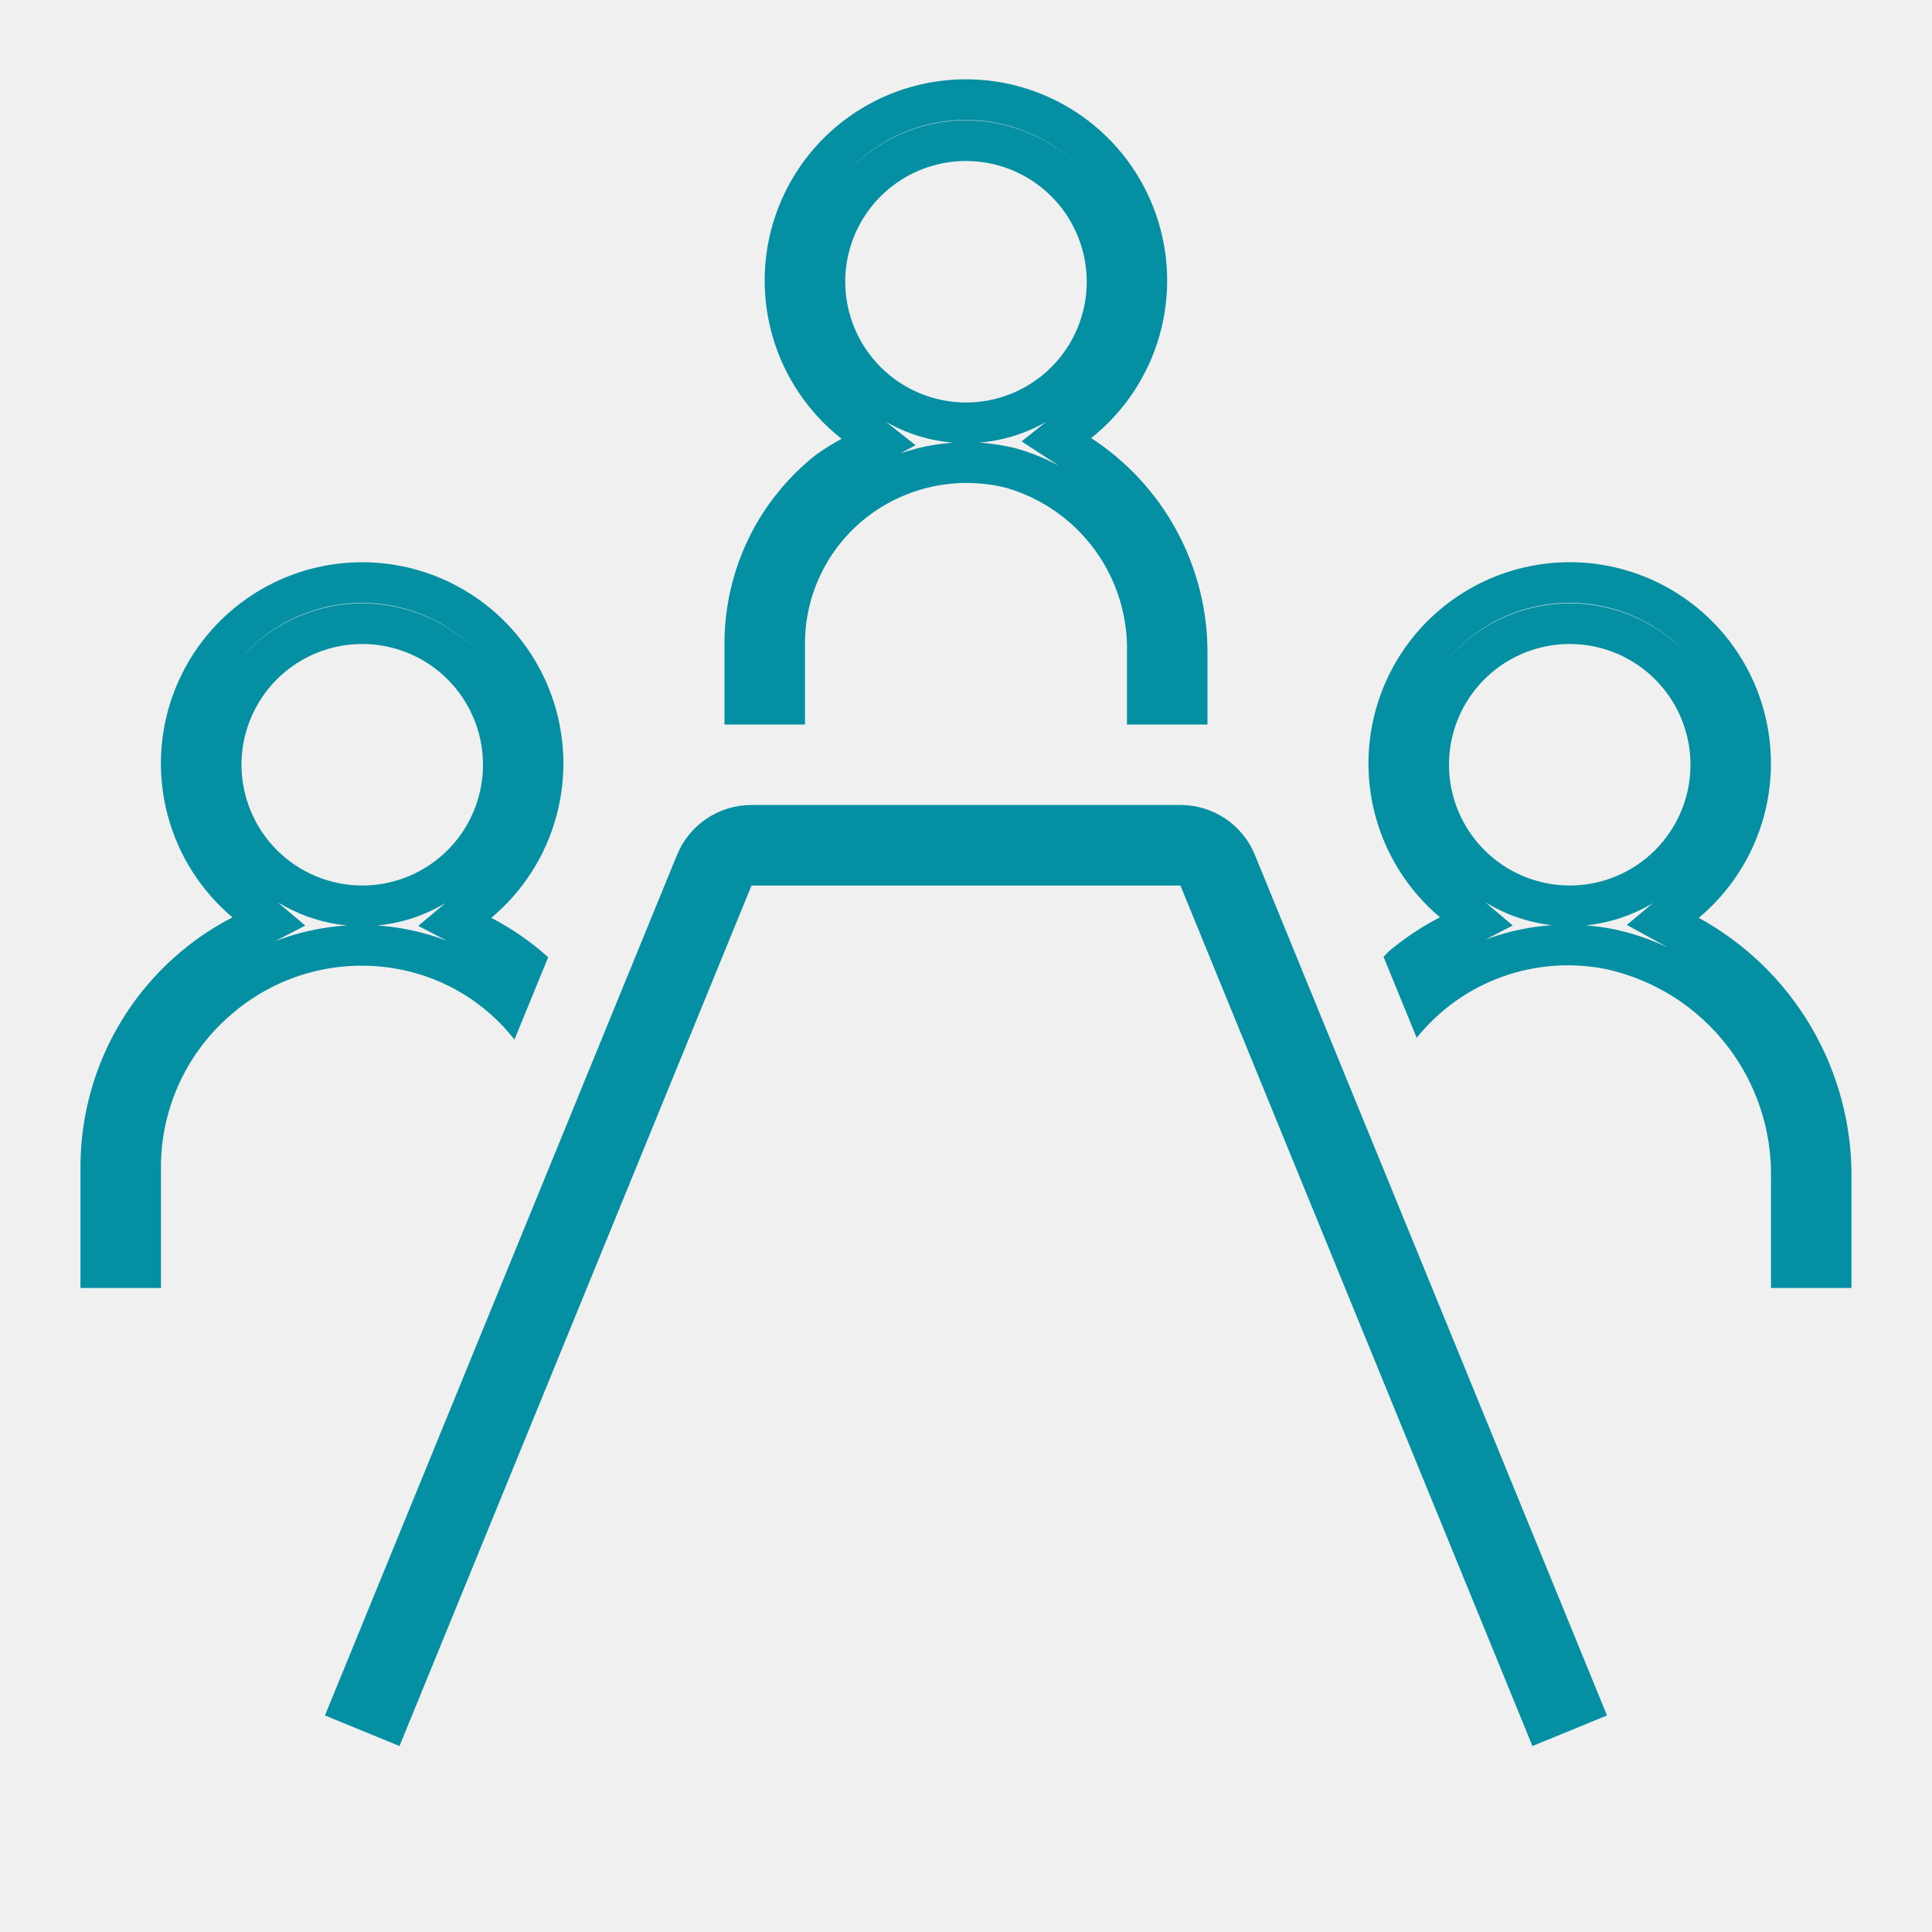
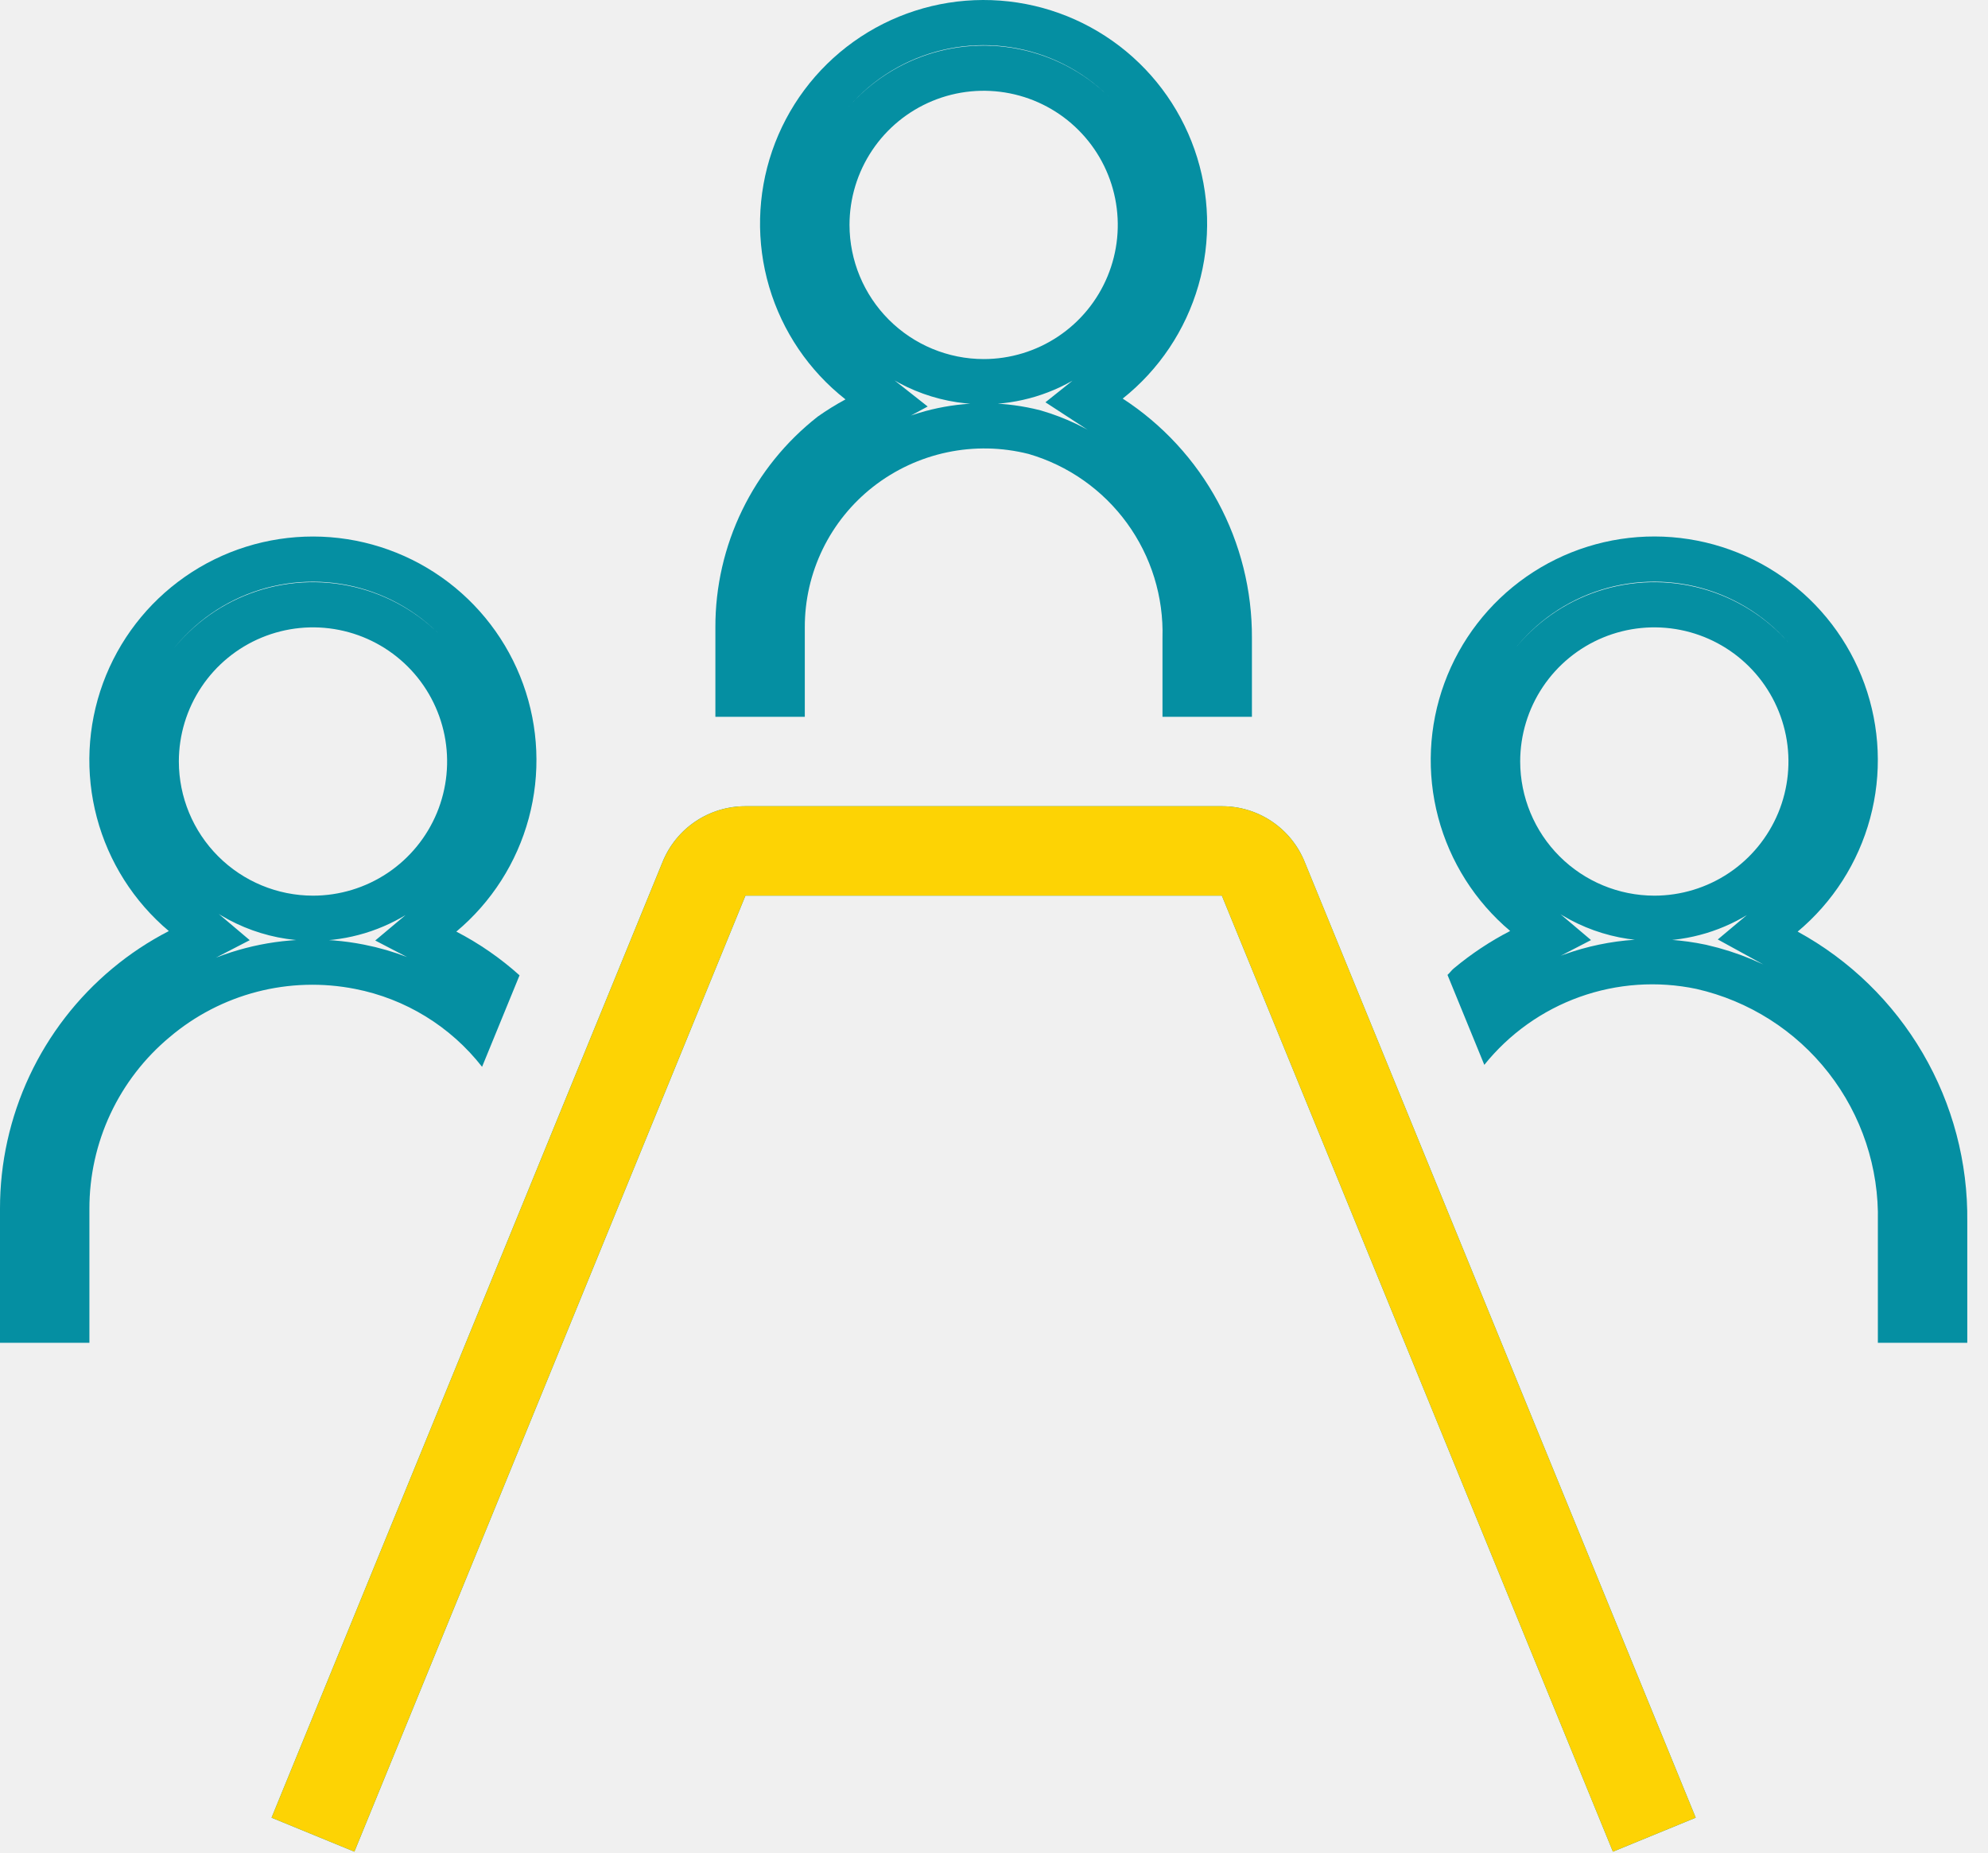
- <svg xmlns="http://www.w3.org/2000/svg" width="95" height="95" viewBox="0 0 95 95" fill="none">
-   <g clip-path="url(#clip0_2_27766)">
-     <mask id="path-1-inside-1_2_27766" fill="white">
-       <path d="M11.47 49.8C12.59 48.851 13.909 48.167 15.33 47.798C16.75 47.429 18.236 47.386 19.676 47.67C21.903 48.105 23.899 49.329 25.296 51.118L26.955 47.069C26.108 46.307 25.168 45.657 24.156 45.133C25.714 43.83 26.833 42.08 27.362 40.119C27.891 38.159 27.804 36.083 27.112 34.174C26.421 32.264 25.159 30.614 23.498 29.446C21.837 28.279 19.857 27.65 17.826 27.646C15.795 27.643 13.813 28.264 12.147 29.425C10.482 30.587 9.214 32.232 8.515 34.139C7.817 36.046 7.722 38.121 8.244 40.084C8.765 42.046 9.878 43.801 11.43 45.109C10.54 45.568 9.702 46.122 8.933 46.764C7.374 48.062 6.12 49.688 5.26 51.525C4.4 53.363 3.955 55.367 3.957 57.396V63.333H7.915V57.396C7.913 55.946 8.231 54.514 8.845 53.201C9.46 51.888 10.356 50.727 11.47 49.8ZM11.874 37.604C11.874 36.43 12.222 35.282 12.874 34.306C13.527 33.329 14.454 32.568 15.539 32.119C16.624 31.669 17.818 31.552 18.97 31.781C20.121 32.01 21.179 32.575 22.01 33.406C22.84 34.236 23.405 35.294 23.635 36.446C23.864 37.598 23.746 38.791 23.297 39.876C22.847 40.961 22.086 41.889 21.11 42.541C20.134 43.193 18.985 43.542 17.811 43.542C16.237 43.54 14.728 42.913 13.615 41.8C12.502 40.687 11.876 39.178 11.874 37.604ZM83.531 45.133C85.089 43.831 86.209 42.081 86.739 40.12C87.268 38.16 87.181 36.084 86.491 34.175C85.8 32.265 84.539 30.614 82.878 29.446C81.217 28.278 79.237 27.649 77.206 27.644C75.176 27.64 73.193 28.26 71.527 29.421C69.861 30.582 68.593 32.228 67.894 34.134C67.195 36.041 67.099 38.116 67.62 40.079C68.141 42.041 69.253 43.796 70.805 45.105C69.914 45.565 69.077 46.121 68.308 46.764C68.205 46.847 68.133 46.962 68.031 47.049L69.661 51.031C70.763 49.658 72.224 48.617 73.881 48.024C75.539 47.431 77.328 47.308 79.051 47.67C81.372 48.198 83.44 49.512 84.903 51.39C86.367 53.268 87.137 55.594 87.082 57.974V63.333H91.04V57.974C91.072 55.353 90.39 52.774 89.067 50.512C87.744 48.25 85.831 46.39 83.531 45.133ZM71.249 37.604C71.249 36.43 71.597 35.282 72.249 34.306C72.902 33.329 73.829 32.568 74.914 32.119C75.999 31.669 77.193 31.552 78.345 31.781C79.496 32.01 80.554 32.575 81.385 33.406C82.215 34.236 82.781 35.294 83.01 36.446C83.239 37.598 83.121 38.791 82.672 39.876C82.222 40.961 81.461 41.889 80.485 42.541C79.508 43.193 78.361 43.542 77.186 43.542C75.612 43.54 74.103 42.913 72.99 41.8C71.877 40.687 71.251 39.178 71.249 37.604ZM39.582 35.625V31.667C39.579 30.468 39.85 29.284 40.374 28.206C40.898 27.127 41.662 26.183 42.606 25.444C43.567 24.693 44.687 24.172 45.88 23.92C47.073 23.668 48.308 23.693 49.49 23.991C51.24 24.502 52.771 25.578 53.844 27.053C54.916 28.527 55.469 30.315 55.415 32.138V35.625H59.374V32.142C59.385 30.037 58.867 27.963 57.867 26.111C56.868 24.259 55.419 22.687 53.654 21.541C55.263 20.262 56.434 18.514 57.004 16.538C57.574 14.563 57.514 12.46 56.834 10.52C56.154 8.58 54.887 6.9 53.208 5.714C51.529 4.527 49.523 3.893 47.467 3.899C45.412 3.905 43.409 4.551 41.737 5.747C40.066 6.943 38.808 8.631 38.139 10.574C37.47 12.518 37.423 14.622 38.004 16.594C38.586 18.565 39.767 20.307 41.383 21.577C40.959 21.805 40.549 22.058 40.156 22.337C38.74 23.445 37.596 24.861 36.811 26.478C36.026 28.095 35.62 29.869 35.624 31.667V35.625H39.582ZM41.561 13.854C41.561 12.68 41.909 11.532 42.562 10.556C43.214 9.579 44.142 8.818 45.227 8.369C46.312 7.919 47.505 7.802 48.657 8.031C49.809 8.26 50.867 8.825 51.697 9.656C52.528 10.486 53.093 11.544 53.322 12.696C53.551 13.848 53.434 15.041 52.984 16.126C52.535 17.211 51.774 18.139 50.797 18.791C49.821 19.443 48.673 19.792 47.499 19.792C45.925 19.79 44.416 19.163 43.303 18.05C42.19 16.937 41.563 15.428 41.561 13.854ZM79.019 84.352L75.353 85.856L58.044 43.542H36.954L19.644 85.856L15.979 84.352L33.288 42.045C33.584 41.316 34.091 40.693 34.744 40.254C35.398 39.815 36.167 39.582 36.954 39.583H58.044C58.829 39.581 59.597 39.814 60.249 40.251C60.902 40.688 61.409 41.31 61.705 42.038L79.019 84.352Z" />
-     </mask>
-     <path d="M11.47 49.8C12.59 48.851 13.909 48.167 15.33 47.798C16.75 47.429 18.236 47.386 19.676 47.67C21.903 48.105 23.899 49.329 25.296 51.118L26.955 47.069C26.108 46.307 25.168 45.657 24.156 45.133C25.714 43.83 26.833 42.08 27.362 40.119C27.891 38.159 27.804 36.083 27.112 34.174C26.421 32.264 25.159 30.614 23.498 29.446C21.837 28.279 19.857 27.65 17.826 27.646C15.795 27.643 13.813 28.264 12.147 29.425C10.482 30.587 9.214 32.232 8.515 34.139C7.817 36.046 7.722 38.121 8.244 40.084C8.765 42.046 9.878 43.801 11.43 45.109C10.54 45.568 9.702 46.122 8.933 46.764C7.374 48.062 6.12 49.688 5.26 51.525C4.4 53.363 3.955 55.367 3.957 57.396V63.333H7.915V57.396C7.913 55.946 8.231 54.514 8.845 53.201C9.46 51.888 10.356 50.727 11.47 49.8ZM11.874 37.604C11.874 36.43 12.222 35.282 12.874 34.306C13.527 33.329 14.454 32.568 15.539 32.119C16.624 31.669 17.818 31.552 18.97 31.781C20.121 32.01 21.179 32.575 22.01 33.406C22.84 34.236 23.405 35.294 23.635 36.446C23.864 37.598 23.746 38.791 23.297 39.876C22.847 40.961 22.086 41.889 21.11 42.541C20.134 43.193 18.985 43.542 17.811 43.542C16.237 43.54 14.728 42.913 13.615 41.8C12.502 40.687 11.876 39.178 11.874 37.604ZM83.531 45.133C85.089 43.831 86.209 42.081 86.739 40.12C87.268 38.16 87.181 36.084 86.491 34.175C85.8 32.265 84.539 30.614 82.878 29.446C81.217 28.278 79.237 27.649 77.206 27.644C75.176 27.64 73.193 28.26 71.527 29.421C69.861 30.582 68.593 32.228 67.894 34.134C67.195 36.041 67.099 38.116 67.62 40.079C68.141 42.041 69.253 43.796 70.805 45.105C69.914 45.565 69.077 46.121 68.308 46.764C68.205 46.847 68.133 46.962 68.031 47.049L69.661 51.031C70.763 49.658 72.224 48.617 73.881 48.024C75.539 47.431 77.328 47.308 79.051 47.67C81.372 48.198 83.44 49.512 84.903 51.39C86.367 53.268 87.137 55.594 87.082 57.974V63.333H91.04V57.974C91.072 55.353 90.39 52.774 89.067 50.512C87.744 48.25 85.831 46.39 83.531 45.133ZM71.249 37.604C71.249 36.43 71.597 35.282 72.249 34.306C72.902 33.329 73.829 32.568 74.914 32.119C75.999 31.669 77.193 31.552 78.345 31.781C79.496 32.01 80.554 32.575 81.385 33.406C82.215 34.236 82.781 35.294 83.01 36.446C83.239 37.598 83.121 38.791 82.672 39.876C82.222 40.961 81.461 41.889 80.485 42.541C79.508 43.193 78.361 43.542 77.186 43.542C75.612 43.54 74.103 42.913 72.99 41.8C71.877 40.687 71.251 39.178 71.249 37.604ZM39.582 35.625V31.667C39.579 30.468 39.85 29.284 40.374 28.206C40.898 27.127 41.662 26.183 42.606 25.444C43.567 24.693 44.687 24.172 45.88 23.92C47.073 23.668 48.308 23.693 49.49 23.991C51.24 24.502 52.771 25.578 53.844 27.053C54.916 28.527 55.469 30.315 55.415 32.138V35.625H59.374V32.142C59.385 30.037 58.867 27.963 57.867 26.111C56.868 24.259 55.419 22.687 53.654 21.541C55.263 20.262 56.434 18.514 57.004 16.538C57.574 14.563 57.514 12.46 56.834 10.52C56.154 8.58 54.887 6.9 53.208 5.714C51.529 4.527 49.523 3.893 47.467 3.899C45.412 3.905 43.409 4.551 41.737 5.747C40.066 6.943 38.808 8.631 38.139 10.574C37.47 12.518 37.423 14.622 38.004 16.594C38.586 18.565 39.767 20.307 41.383 21.577C40.959 21.805 40.549 22.058 40.156 22.337C38.74 23.445 37.596 24.861 36.811 26.478C36.026 28.095 35.62 29.869 35.624 31.667V35.625H39.582ZM41.561 13.854C41.561 12.68 41.909 11.532 42.562 10.556C43.214 9.579 44.142 8.818 45.227 8.369C46.312 7.919 47.505 7.802 48.657 8.031C49.809 8.26 50.867 8.825 51.697 9.656C52.528 10.486 53.093 11.544 53.322 12.696C53.551 13.848 53.434 15.041 52.984 16.126C52.535 17.211 51.774 18.139 50.797 18.791C49.821 19.443 48.673 19.792 47.499 19.792C45.925 19.79 44.416 19.163 43.303 18.05C42.19 16.937 41.563 15.428 41.561 13.854ZM79.019 84.352L75.353 85.856L58.044 43.542H36.954L19.644 85.856L15.979 84.352L33.288 42.045C33.584 41.316 34.091 40.693 34.744 40.254C35.398 39.815 36.167 39.582 36.954 39.583H58.044C58.829 39.581 59.597 39.814 60.249 40.251C60.902 40.688 61.409 41.31 61.705 42.038L79.019 84.352Z" stroke="#058FA2" stroke-width="4" mask="url(#path-1-inside-1_2_27766)" />
-   </g>
-   <defs>
-     <clipPath id="clip0_2_27766">
-       <rect width="95" height="95" fill="white" />
-     </clipPath>
-   </defs>
+ <svg xmlns="http://www.w3.org/2000/svg" width="88" height="82" viewBox="0 0 88 82" fill="none">
+   <mask id="path-1-inside-1_2982_8042" fill="white">
+     <path d="M7.513 45.901C8.633 44.952 9.952 44.268 11.373 43.899C12.793 43.53 14.279 43.487 15.719 43.771C17.946 44.206 19.942 45.43 21.339 47.219L22.998 43.169C22.151 42.408 21.211 41.758 20.199 41.234C21.757 39.931 22.876 38.181 23.405 36.22C23.934 34.26 23.847 32.184 23.155 30.275C22.464 28.365 21.202 26.715 19.541 25.547C17.88 24.38 15.9 23.751 13.869 23.747C11.838 23.744 9.856 24.364 8.19 25.526C6.525 26.688 5.257 28.333 4.558 30.24C3.86 32.147 3.765 34.222 4.287 36.185C4.808 38.147 5.921 39.902 7.473 41.21C6.583 41.669 5.745 42.223 4.976 42.865C3.417 44.163 2.163 45.789 1.303 47.626C0.443 49.464 -0.002 51.468 6.56213e-06 53.497V59.434H3.958V53.497C3.956 52.047 4.274 50.615 4.888 49.302C5.503 47.989 6.399 46.828 7.513 45.901ZM7.917 33.705C7.917 32.531 8.265 31.383 8.917 30.407C9.57 29.43 10.497 28.669 11.582 28.22C12.667 27.77 13.861 27.653 15.012 27.882C16.164 28.111 17.222 28.676 18.053 29.507C18.883 30.337 19.448 31.395 19.678 32.547C19.907 33.699 19.789 34.892 19.34 35.977C18.89 37.062 18.129 37.99 17.153 38.642C16.177 39.294 15.028 39.643 13.854 39.643C12.28 39.641 10.771 39.014 9.658 37.901C8.545 36.788 7.919 35.279 7.917 33.705ZM79.574 41.234C81.132 39.932 82.252 38.182 82.781 36.221C83.311 34.261 83.224 32.185 82.534 30.276C81.843 28.366 80.582 26.715 78.921 25.547C77.26 24.379 75.28 23.75 73.249 23.745C71.219 23.741 69.236 24.361 67.57 25.522C65.904 26.683 64.636 28.329 63.937 30.235C63.238 32.142 63.142 34.217 63.663 36.18C64.184 38.142 65.296 39.897 66.848 41.206C65.957 41.666 65.12 42.222 64.351 42.865C64.248 42.948 64.177 43.063 64.074 43.15L65.704 47.132C66.806 45.759 68.267 44.718 69.924 44.125C71.582 43.532 73.371 43.409 75.094 43.771C77.415 44.299 79.483 45.613 80.946 47.491C82.41 49.369 83.18 51.695 83.125 54.075V59.434H87.083V54.075C87.115 51.454 86.433 48.875 85.11 46.613C83.787 44.351 81.874 42.491 79.574 41.234ZM67.292 33.705C67.292 32.531 67.64 31.383 68.292 30.407C68.945 29.43 69.872 28.669 70.957 28.22C72.042 27.77 73.236 27.653 74.388 27.882C75.539 28.111 76.597 28.676 77.428 29.507C78.258 30.337 78.823 31.395 79.053 32.547C79.282 33.699 79.164 34.892 78.715 35.977C78.265 37.062 77.504 37.99 76.528 38.642C75.552 39.294 74.403 39.643 73.229 39.643C71.655 39.641 70.146 39.014 69.033 37.901C67.92 36.788 67.294 35.279 67.292 33.705ZM35.625 31.726V27.768C35.622 26.569 35.893 25.385 36.417 24.307C36.941 23.228 37.705 22.284 38.649 21.545C39.61 20.794 40.73 20.273 41.923 20.021C43.116 19.769 44.35 19.794 45.533 20.093C47.283 20.603 48.814 21.679 49.887 23.154C50.959 24.628 51.512 26.416 51.458 28.239V31.726H55.417V28.243C55.428 26.138 54.91 24.064 53.91 22.212C52.911 20.36 51.462 18.788 49.697 17.642C51.306 16.363 52.477 14.614 53.047 12.639C53.617 10.665 53.557 8.561 52.877 6.621C52.197 4.681 50.929 3.001 49.251 1.815C47.572 0.628 45.566 -0.006 43.51 4.17271e-05C41.455 0.006 39.452 0.652 37.78 1.848C36.108 3.045 34.851 4.732 34.182 6.675C33.513 8.619 33.466 10.723 34.047 12.695C34.629 14.666 35.809 16.408 37.426 17.678C37.002 17.906 36.592 18.16 36.199 18.438C34.783 19.546 33.639 20.962 32.854 22.579C32.069 24.195 31.662 25.97 31.667 27.768V31.726H35.625ZM37.604 9.955C37.604 8.781 37.952 7.633 38.605 6.656C39.257 5.68 40.185 4.919 41.27 4.47C42.354 4.02 43.548 3.903 44.7 4.132C45.852 4.361 46.91 4.926 47.74 5.757C48.571 6.587 49.136 7.645 49.365 8.797C49.594 9.949 49.477 11.142 49.027 12.227C48.578 13.312 47.817 14.24 46.84 14.892C45.864 15.544 44.716 15.893 43.542 15.893C41.968 15.891 40.459 15.264 39.346 14.151C38.233 13.038 37.606 11.529 37.604 9.955ZM75.062 80.453L71.397 81.957L54.087 39.643H32.997L15.687 81.957L12.021 80.453L29.331 38.146C29.627 37.417 30.134 36.794 30.787 36.355C31.441 35.916 32.21 35.683 32.997 35.684H54.087C54.872 35.682 55.64 35.915 56.292 36.352C56.945 36.789 57.452 37.411 57.748 38.139L75.062 80.453Z" />
+   </mask>
+   <path d="M7.513 45.901C8.633 44.952 9.952 44.268 11.373 43.899C12.793 43.53 14.279 43.487 15.719 43.771C17.946 44.206 19.942 45.43 21.339 47.219L22.998 43.169C22.151 42.408 21.211 41.758 20.199 41.234C21.757 39.931 22.876 38.181 23.405 36.22C23.934 34.26 23.847 32.184 23.155 30.275C22.464 28.365 21.202 26.715 19.541 25.547C17.88 24.38 15.9 23.751 13.869 23.747C11.838 23.744 9.856 24.364 8.19 25.526C6.525 26.688 5.257 28.333 4.558 30.24C3.86 32.147 3.765 34.222 4.287 36.185C4.808 38.147 5.921 39.902 7.473 41.21C6.583 41.669 5.745 42.223 4.976 42.865C3.417 44.163 2.163 45.789 1.303 47.626C0.443 49.464 -0.002 51.468 6.56213e-06 53.497V59.434H3.958V53.497C3.956 52.047 4.274 50.615 4.888 49.302C5.503 47.989 6.399 46.828 7.513 45.901ZM7.917 33.705C7.917 32.531 8.265 31.383 8.917 30.407C9.57 29.43 10.497 28.669 11.582 28.22C12.667 27.77 13.861 27.653 15.012 27.882C16.164 28.111 17.222 28.676 18.053 29.507C18.883 30.337 19.448 31.395 19.678 32.547C19.907 33.699 19.789 34.892 19.34 35.977C18.89 37.062 18.129 37.99 17.153 38.642C16.177 39.294 15.028 39.643 13.854 39.643C12.28 39.641 10.771 39.014 9.658 37.901C8.545 36.788 7.919 35.279 7.917 33.705ZM79.574 41.234C81.132 39.932 82.252 38.182 82.781 36.221C83.311 34.261 83.224 32.185 82.534 30.276C81.843 28.366 80.582 26.715 78.921 25.547C77.26 24.379 75.28 23.75 73.249 23.745C71.219 23.741 69.236 24.361 67.57 25.522C65.904 26.683 64.636 28.329 63.937 30.235C63.238 32.142 63.142 34.217 63.663 36.18C64.184 38.142 65.296 39.897 66.848 41.206C65.957 41.666 65.12 42.222 64.351 42.865C64.248 42.948 64.177 43.063 64.074 43.15L65.704 47.132C66.806 45.759 68.267 44.718 69.924 44.125C71.582 43.532 73.371 43.409 75.094 43.771C77.415 44.299 79.483 45.613 80.946 47.491C82.41 49.369 83.18 51.695 83.125 54.075V59.434H87.083V54.075C87.115 51.454 86.433 48.875 85.11 46.613C83.787 44.351 81.874 42.491 79.574 41.234ZM67.292 33.705C67.292 32.531 67.64 31.383 68.292 30.407C68.945 29.43 69.872 28.669 70.957 28.22C72.042 27.77 73.236 27.653 74.388 27.882C75.539 28.111 76.597 28.676 77.428 29.507C78.258 30.337 78.823 31.395 79.053 32.547C79.282 33.699 79.164 34.892 78.715 35.977C78.265 37.062 77.504 37.99 76.528 38.642C75.552 39.294 74.403 39.643 73.229 39.643C71.655 39.641 70.146 39.014 69.033 37.901C67.92 36.788 67.294 35.279 67.292 33.705ZM35.625 31.726V27.768C35.622 26.569 35.893 25.385 36.417 24.307C36.941 23.228 37.705 22.284 38.649 21.545C39.61 20.794 40.73 20.273 41.923 20.021C43.116 19.769 44.35 19.794 45.533 20.093C47.283 20.603 48.814 21.679 49.887 23.154C50.959 24.628 51.512 26.416 51.458 28.239V31.726H55.417V28.243C55.428 26.138 54.91 24.064 53.91 22.212C52.911 20.36 51.462 18.788 49.697 17.642C51.306 16.363 52.477 14.614 53.047 12.639C53.617 10.665 53.557 8.561 52.877 6.621C52.197 4.681 50.929 3.001 49.251 1.815C47.572 0.628 45.566 -0.006 43.51 4.17271e-05C41.455 0.006 39.452 0.652 37.78 1.848C36.108 3.045 34.851 4.732 34.182 6.675C33.513 8.619 33.466 10.723 34.047 12.695C34.629 14.666 35.809 16.408 37.426 17.678C37.002 17.906 36.592 18.16 36.199 18.438C34.783 19.546 33.639 20.962 32.854 22.579C32.069 24.195 31.662 25.97 31.667 27.768V31.726H35.625ZM37.604 9.955C37.604 8.781 37.952 7.633 38.605 6.656C39.257 5.68 40.185 4.919 41.27 4.47C42.354 4.02 43.548 3.903 44.7 4.132C45.852 4.361 46.91 4.926 47.74 5.757C48.571 6.587 49.136 7.645 49.365 8.797C49.594 9.949 49.477 11.142 49.027 12.227C48.578 13.312 47.817 14.24 46.84 14.892C45.864 15.544 44.716 15.893 43.542 15.893C41.968 15.891 40.459 15.264 39.346 14.151C38.233 13.038 37.606 11.529 37.604 9.955ZM75.062 80.453L71.397 81.957L54.087 39.643H32.997L15.687 81.957L12.021 80.453L29.331 38.146C29.627 37.417 30.134 36.794 30.787 36.355C31.441 35.916 32.21 35.683 32.997 35.684H54.087C54.872 35.682 55.64 35.915 56.292 36.352C56.945 36.789 57.452 37.411 57.748 38.139L75.062 80.453Z" stroke="#058FA2" stroke-width="4" mask="url(#path-1-inside-1_2982_8042)" />
+   <path d="M73.758 79.907L71.943 80.652L55.012 39.264L54.758 38.643H54.087H32.997H32.325L32.071 39.264L15.14 80.652L13.325 79.907L30.257 38.525L30.258 38.523C30.479 37.978 30.857 37.512 31.345 37.185C31.833 36.857 32.407 36.683 32.995 36.684H32.997L54.087 36.684L54.089 36.684C54.675 36.683 55.249 36.856 55.736 37.183C56.222 37.509 56.601 37.973 56.822 38.516L56.823 38.517L73.758 79.907Z" stroke="#FDD304" stroke-width="2" />
</svg>
